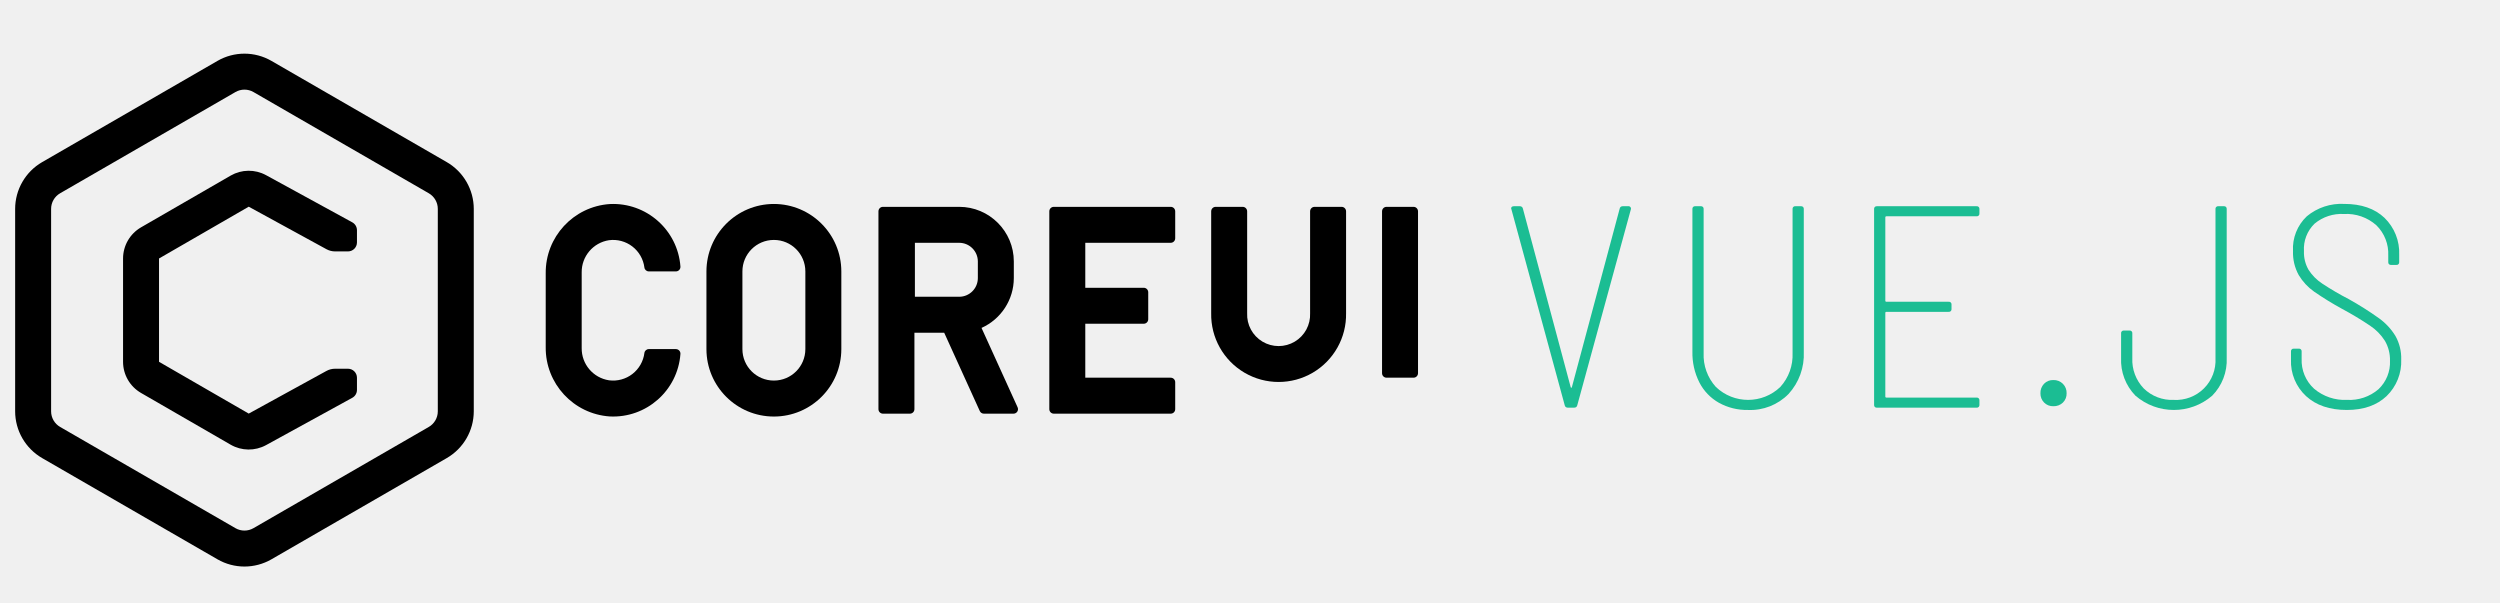
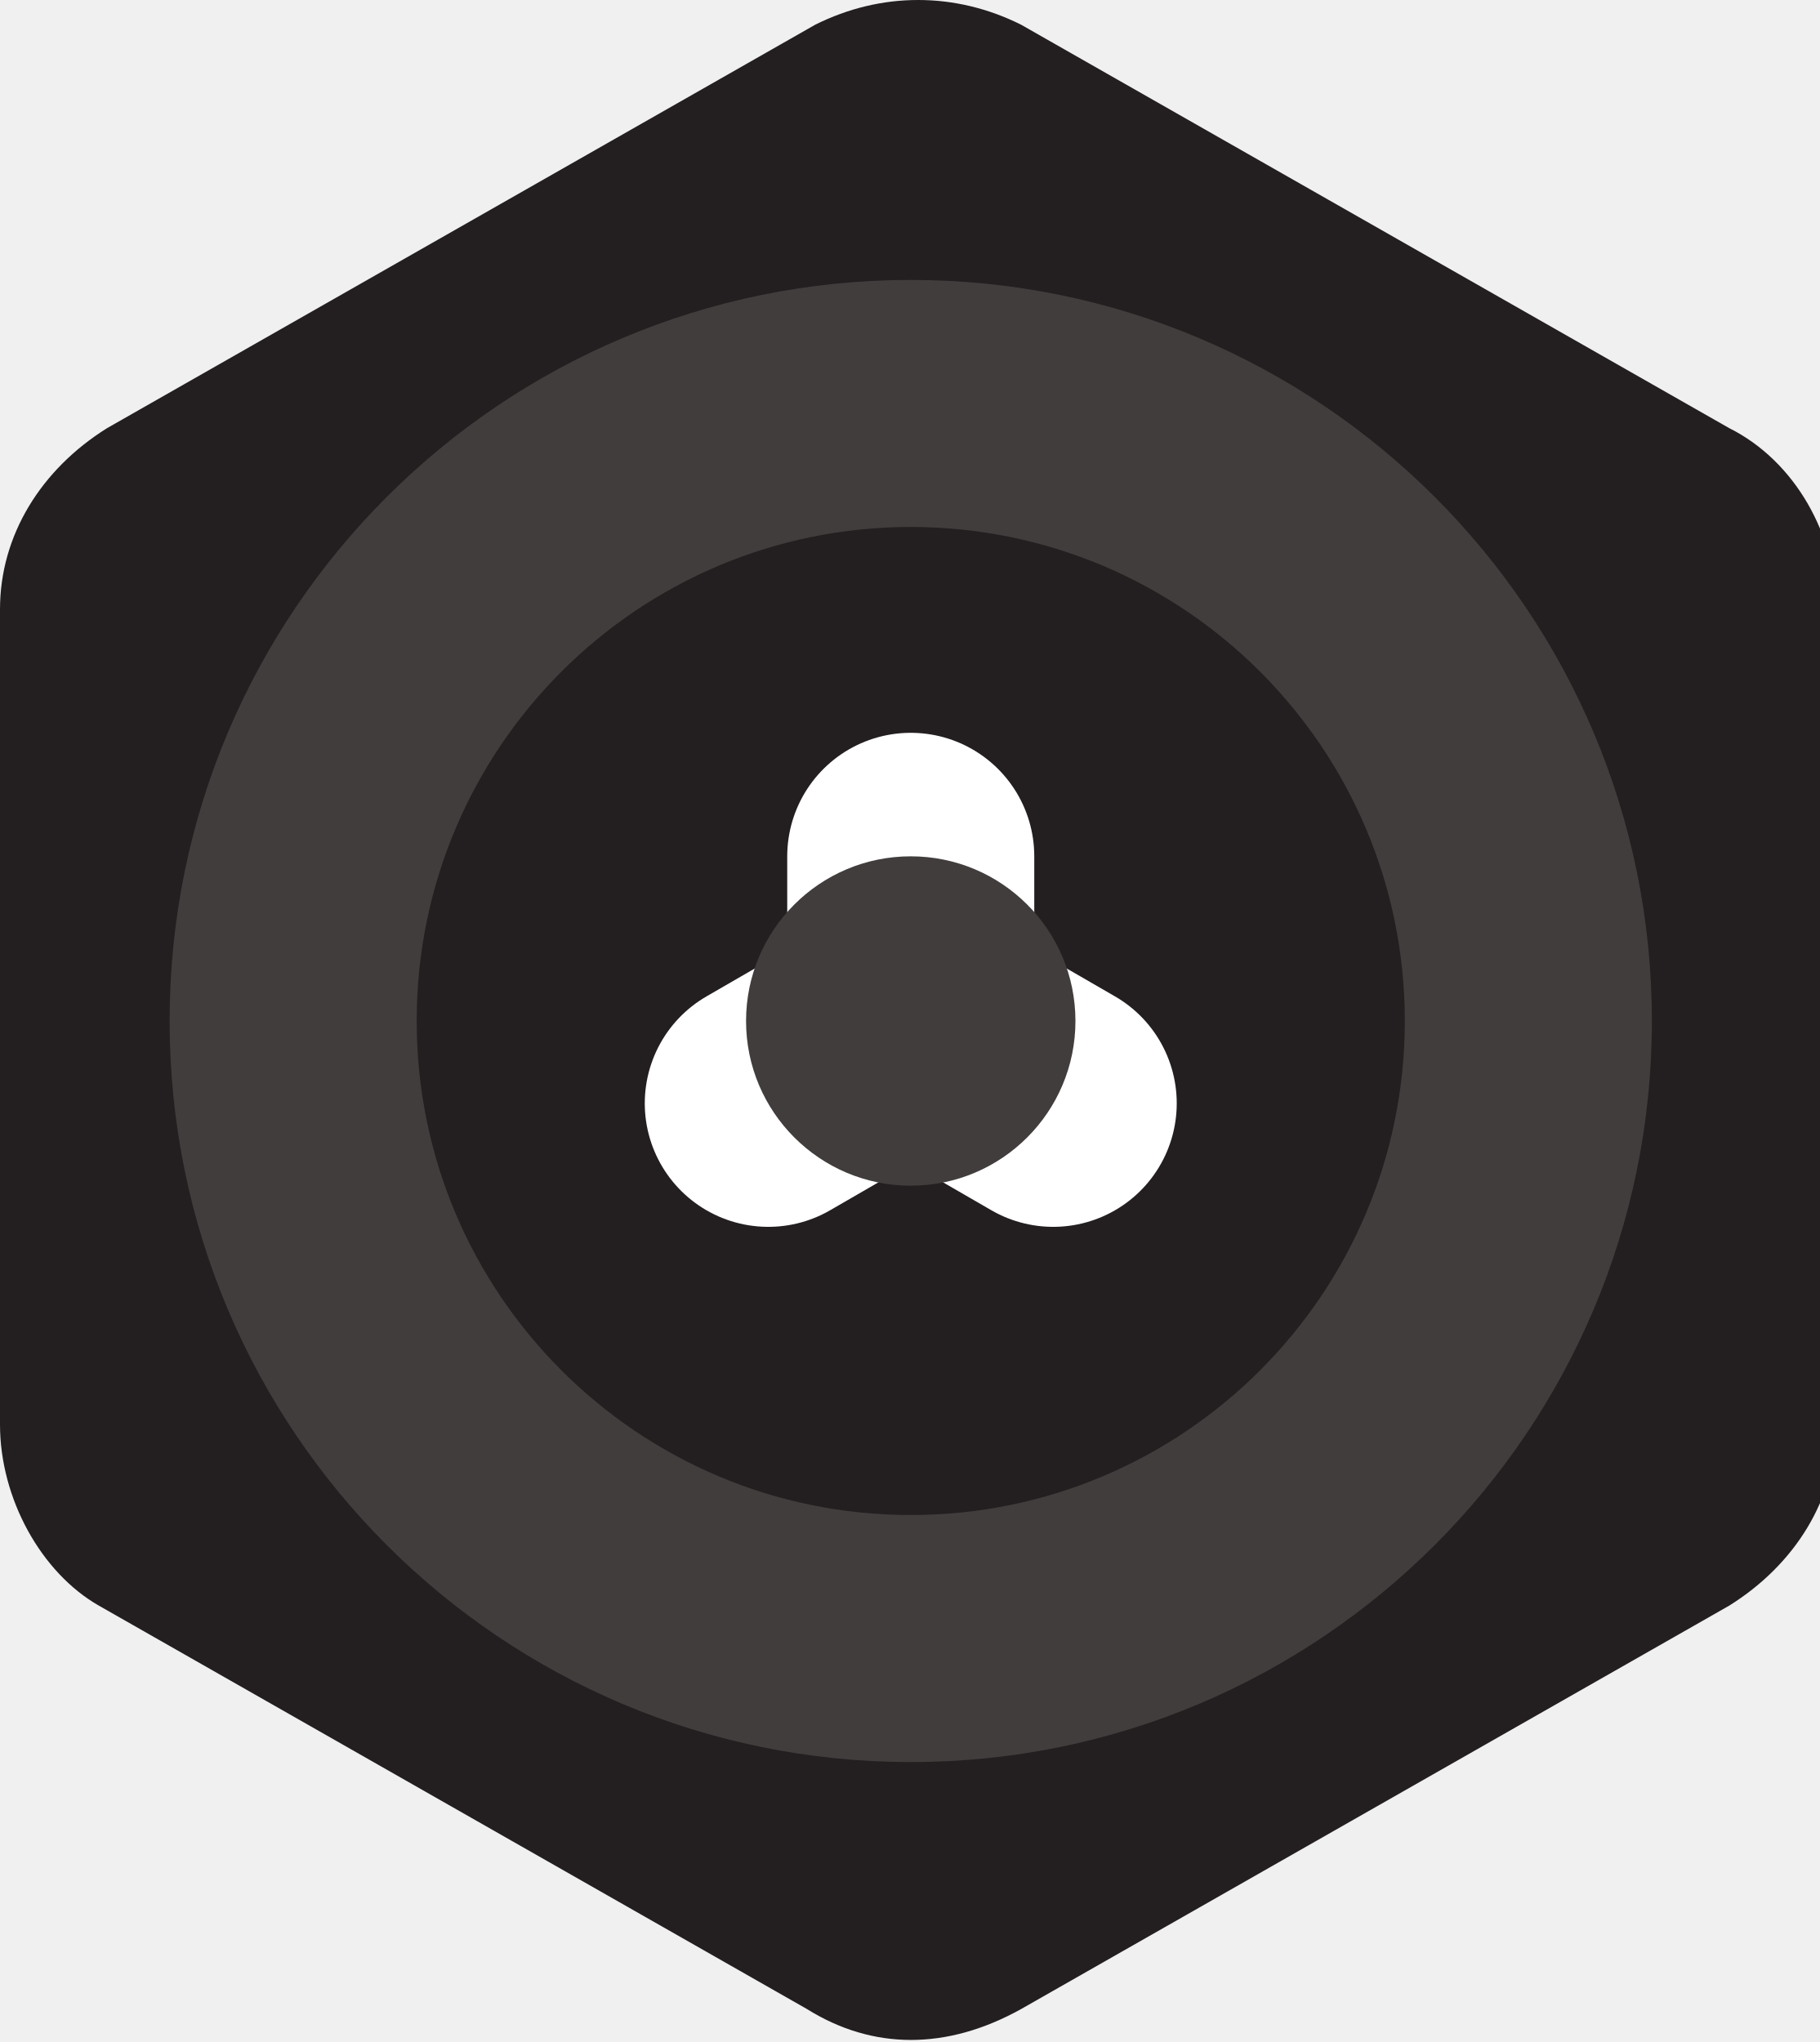
- <svg xmlns="http://www.w3.org/2000/svg" viewBox="0 0 556 134">
-   <g>
-     <g style="fill:#1bbd93;">
-       <path d="M347.982,90.087l-11.84-43.52-.064-.192q0-.511.641-.512h1.279a.66.66,0,0,1,.705.576l10.623,39.68c.042.086.086.128.129.128.041,0,.084-.042.127-.128l10.625-39.68a.657.657,0,0,1,.703-.576h1.217a.54.54,0,0,1,.576.704l-11.904,43.52a.658.658,0,0,1-.704.576h-1.408A.658.658,0,0,1,347.982,90.087Z" />
-       <path d="M382.279,89.575a10.902,10.902,0,0,1-4.351-4.544,14.459,14.459,0,0,1-1.536-6.784V46.503a.566.566,0,0,1,.64-.64h1.217a.566.566,0,0,1,.64.64v32a10.549,10.549,0,0,0,2.72,7.553,10.36,10.36,0,0,0,14.336,0,10.549,10.549,0,0,0,2.721-7.553v-32a.566.566,0,0,1,.64-.64h1.216a.567.567,0,0,1,.641.64V78.247a13.01,13.01,0,0,1-3.393,9.376,11.897,11.897,0,0,1-9.023,3.553A12.848,12.848,0,0,1,382.279,89.575Z" />
-       <path d="M439.584,48.103H419.552a.226.226,0,0,0-.256.256V66.855a.226.226,0,0,0,.256.256h13.824a.567.567,0,0,1,.641.64v.96a.567.567,0,0,1-.641.641H419.552a.226.226,0,0,0-.256.256v18.56a.226.226,0,0,0,.256.256h20.032a.567.567,0,0,1,.64.641v.96a.566.566,0,0,1-.64.64H417.441a.565.565,0,0,1-.641-.64v-43.52a.566.566,0,0,1,.641-.64h22.144a.566.566,0,0,1,.64.64v.96A.566.566,0,0,1,439.584,48.103Z" />
-       <path d="M454.592,89.512a2.838,2.838,0,0,1-.8-2.049,2.919,2.919,0,0,1,.8-2.111,2.752,2.752,0,0,1,2.079-.832,2.846,2.846,0,0,1,2.944,2.943,2.756,2.756,0,0,1-.832,2.08,2.921,2.921,0,0,1-2.112.801A2.752,2.752,0,0,1,454.592,89.512Z" />
-       <path d="M474.931,88.008a11.309,11.309,0,0,1-3.2-8.416v-5.44a.566.566,0,0,1,.64-.64h1.216a.566.566,0,0,1,.641.64v5.504a9.142,9.142,0,0,0,2.528,6.72,8.973,8.973,0,0,0,6.688,2.561,8.792,8.792,0,0,0,9.28-9.28V46.503a.566.566,0,0,1,.64-.64h1.216a.566.566,0,0,1,.64.64V79.592a11.254,11.254,0,0,1-3.232,8.416,13.062,13.062,0,0,1-17.056,0Z" />
-       <path d="M512.875,88.103a10.485,10.485,0,0,1-3.36-8.128v-1.792a.567.567,0,0,1,.641-.641h1.088a.567.567,0,0,1,.64.641v1.6a8.546,8.546,0,0,0,2.752,6.656,10.536,10.536,0,0,0,7.36,2.496,9.874,9.874,0,0,0,6.977-2.368,8.219,8.219,0,0,0,2.56-6.336,8.395,8.395,0,0,0-1.12-4.416,11.375,11.375,0,0,0-3.328-3.393,71.687,71.687,0,0,0-6.176-3.712,71.015,71.015,0,0,1-6.24-3.84,12.182,12.182,0,0,1-3.424-3.68,10.266,10.266,0,0,1-1.28-5.344,9.86,9.86,0,0,1,3.072-7.744,12.013,12.013,0,0,1,8.319-2.752q5.697,0,8.961,3.103a10.825,10.825,0,0,1,3.264,8.225v1.6a.566.566,0,0,1-.641.64h-1.151a.565.565,0,0,1-.64-.64V56.808a8.864,8.864,0,0,0-2.624-6.689,9.994,9.994,0,0,0-7.232-2.527,9.37,9.37,0,0,0-6.528,2.144,7.825,7.825,0,0,0-2.367,6.112,7.809,7.809,0,0,0,1.024,4.16,10.398,10.398,0,0,0,3.008,3.039,63.025,63.025,0,0,0,5.952,3.488,70.796,70.796,0,0,1,6.72,4.256,13.461,13.461,0,0,1,3.648,3.937,10.044,10.044,0,0,1,1.28,5.184,10.719,10.719,0,0,1-3.265,8.192q-3.264,3.072-8.832,3.072Q516.234,91.176,512.875,88.103Z" />
-     </g>
-     <g style="fill:currentColor;">
-       <g>
-         <path d="M99.367,36.058l-39-22.517a12,12,0,0,0-12,0l-39,22.517a12.034,12.034,0,0,0-6,10.392V91.483a12.033,12.033,0,0,0,6,10.392l39,22.517a12,12,0,0,0,12,0l39-22.517a12.033,12.033,0,0,0,6-10.392V46.45A12.034,12.034,0,0,0,99.367,36.058Zm-2,55.426a4,4,0,0,1-2,3.464l-39,22.517a4.001,4.001,0,0,1-4,0l-39-22.517a4,4,0,0,1-2-3.464V46.45a4,4,0,0,1,2-3.464l39-22.517a4,4,0,0,1,4,0l39,22.517a4,4,0,0,1,2,3.464Z" />
-         <path d="M77.389,82.005h-2.866a4.001,4.001,0,0,0-1.925.493L55.317,91.983,35.367,80.465V57.487l19.95-11.518L72.606,55.424a3.999,3.999,0,0,0,1.919.491h2.863a2,2,0,0,0,2-2V51.202a2,2,0,0,0-1.04-1.755L59.16,38.952a8.039,8.039,0,0,0-7.843.09L31.366,50.56a8.024,8.024,0,0,0-3.999,6.929v22.976a8,8,0,0,0,4,6.928l19.95,11.519a8.043,8.043,0,0,0,7.843.088l19.19-10.531a2,2,0,0,0,1.038-1.753v-2.71A2,2,0,0,0,77.389,82.005Z" />
-       </g>
-       <g>
-         <path d="M172.112,45.362a15.017,15.017,0,0,0-15,14.999V77.639a15,15,0,0,0,30,0V60.361A15.017,15.017,0,0,0,172.112,45.362Zm7,32.277a7,7,0,0,1-14,0V60.361a7,7,0,0,1,14,0Z" />
-         <path d="M135.446,53.421a7.01,7.01,0,0,1,7.868,6.075.989.989,0,0,0,.984.865h6.03a1.011,1.011,0,0,0,.999-1.097,15.018,15.018,0,0,0-15.716-13.884A15.288,15.288,0,0,0,121.367,60.797V77.204A15.288,15.288,0,0,0,135.611,92.62a15.018,15.018,0,0,0,15.716-13.884,1.011,1.011,0,0,0-.999-1.097h-6.03a.989.989,0,0,0-.984.865,7.011,7.011,0,0,1-7.868,6.076,7.164,7.164,0,0,1-6.079-7.185V60.606A7.164,7.164,0,0,1,135.446,53.421Z" />
-         <path d="M218.289,72.928a12.158,12.158,0,0,0,7.184-11.077V58.149A12.149,12.149,0,0,0,213.324,46H196.367a1,1,0,0,0-1,1V91a1,1,0,0,0,1,1h6a1,1,0,0,0,1-1V74h6.622l7.915,17.414a1,1,0,0,0,.91.586h6.591a1,1,0,0,0,.91-1.414Zm-.816-11.077A4.154,4.154,0,0,1,213.325,66h-9.851V54h9.851a4.154,4.154,0,0,1,4.149,4.149Z" />
-         <path d="M260.367,46h-26a1,1,0,0,0-1,1V91a1,1,0,0,0,1,1h26a1,1,0,0,0,1-1V85a1,1,0,0,0-1-1h-19V72h13a1,1,0,0,0,1-1V65a1,1,0,0,0-1-1h-13V54h19a1,1,0,0,0,1-1V47A1,1,0,0,0,260.367,46Z" />
-         <path d="M298.367,46h-6a1,1,0,0,0-1,1V69.647a7.007,7.007,0,1,1-14,0V47a1,1,0,0,0-1-1h-6a1,1,0,0,0-1,1V69.647a15.003,15.003,0,1,0,30,0V47A1,1,0,0,0,298.367,46Z" />
-         <rect x="307.367" y="46" width="8" height="38" rx="1" />
-       </g>
-     </g>
-   </g>
+ <svg width="22.1px" height="24.8px" viewBox="0 0 22.1 24.8">
+   <path id="justhexagon" fill="#231f20" d="M9.8,24.4l-8.6-4.9C0.5,19.1,0,18.2,0,17.3l0-9.9c0-0.9,0.5-1.7,1.3-2.2l8.6-4.9c0.8-0.4,1.7-0.4,2.5,0             l8.6,4.9c0.8,0.4,1.3,1.3,1.3,2.2v9.9c0,0.9-0.5,1.7-1.3,2.2l-8.6,4.9C11.5,24.9,10.6,24.9,9.8,24.4z" />
+   <circle id="circle_9" fill="#423d3d" cx="11.06" cy="12.4" r="9" />
+   <circle id="circle_6" fill="#231f20" cx="11.06" cy="12.4" r="6" />
+   <polyline points="9.33 13.4 11.06 12.4 12.79 13.4" stroke="white" stroke-width="3" stroke-linecap="round" fill="none" stroke-linejoin="round" />
+   <polyline points="11.06 12.4 11.06 10.4" stroke="white" stroke-width="3" stroke-linecap="round" fill="none" stroke-linejoin="round" />
+   <circle id="circle_2" fill="#423d3d" cx="11.06" cy="12.4" r="2" />
</svg>
